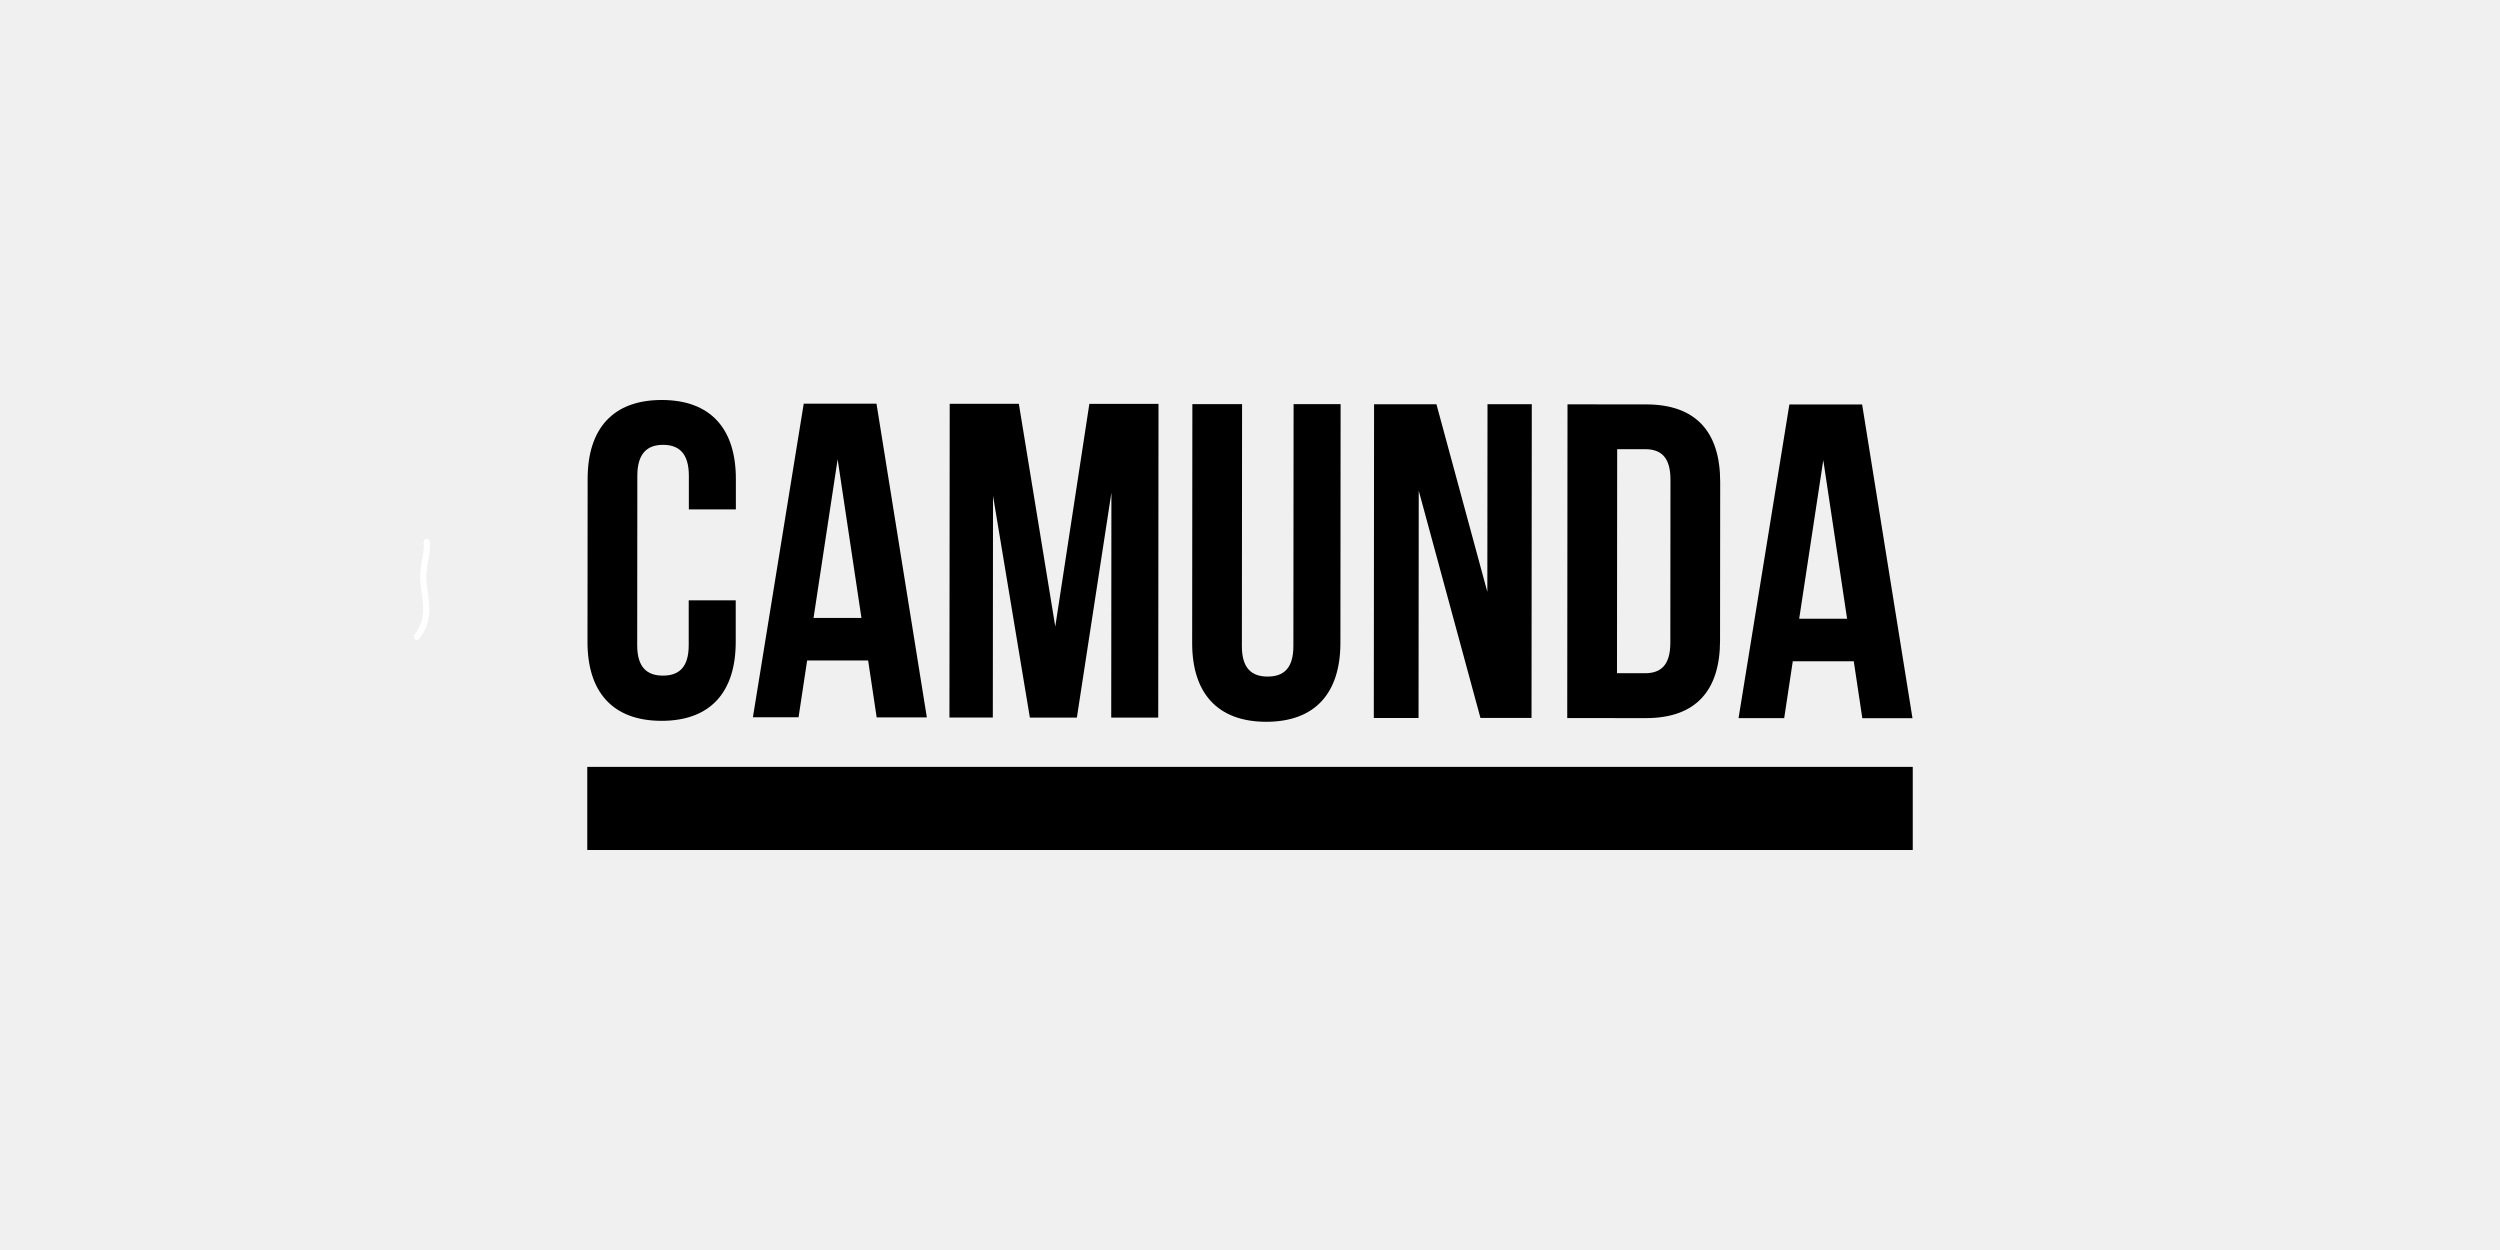
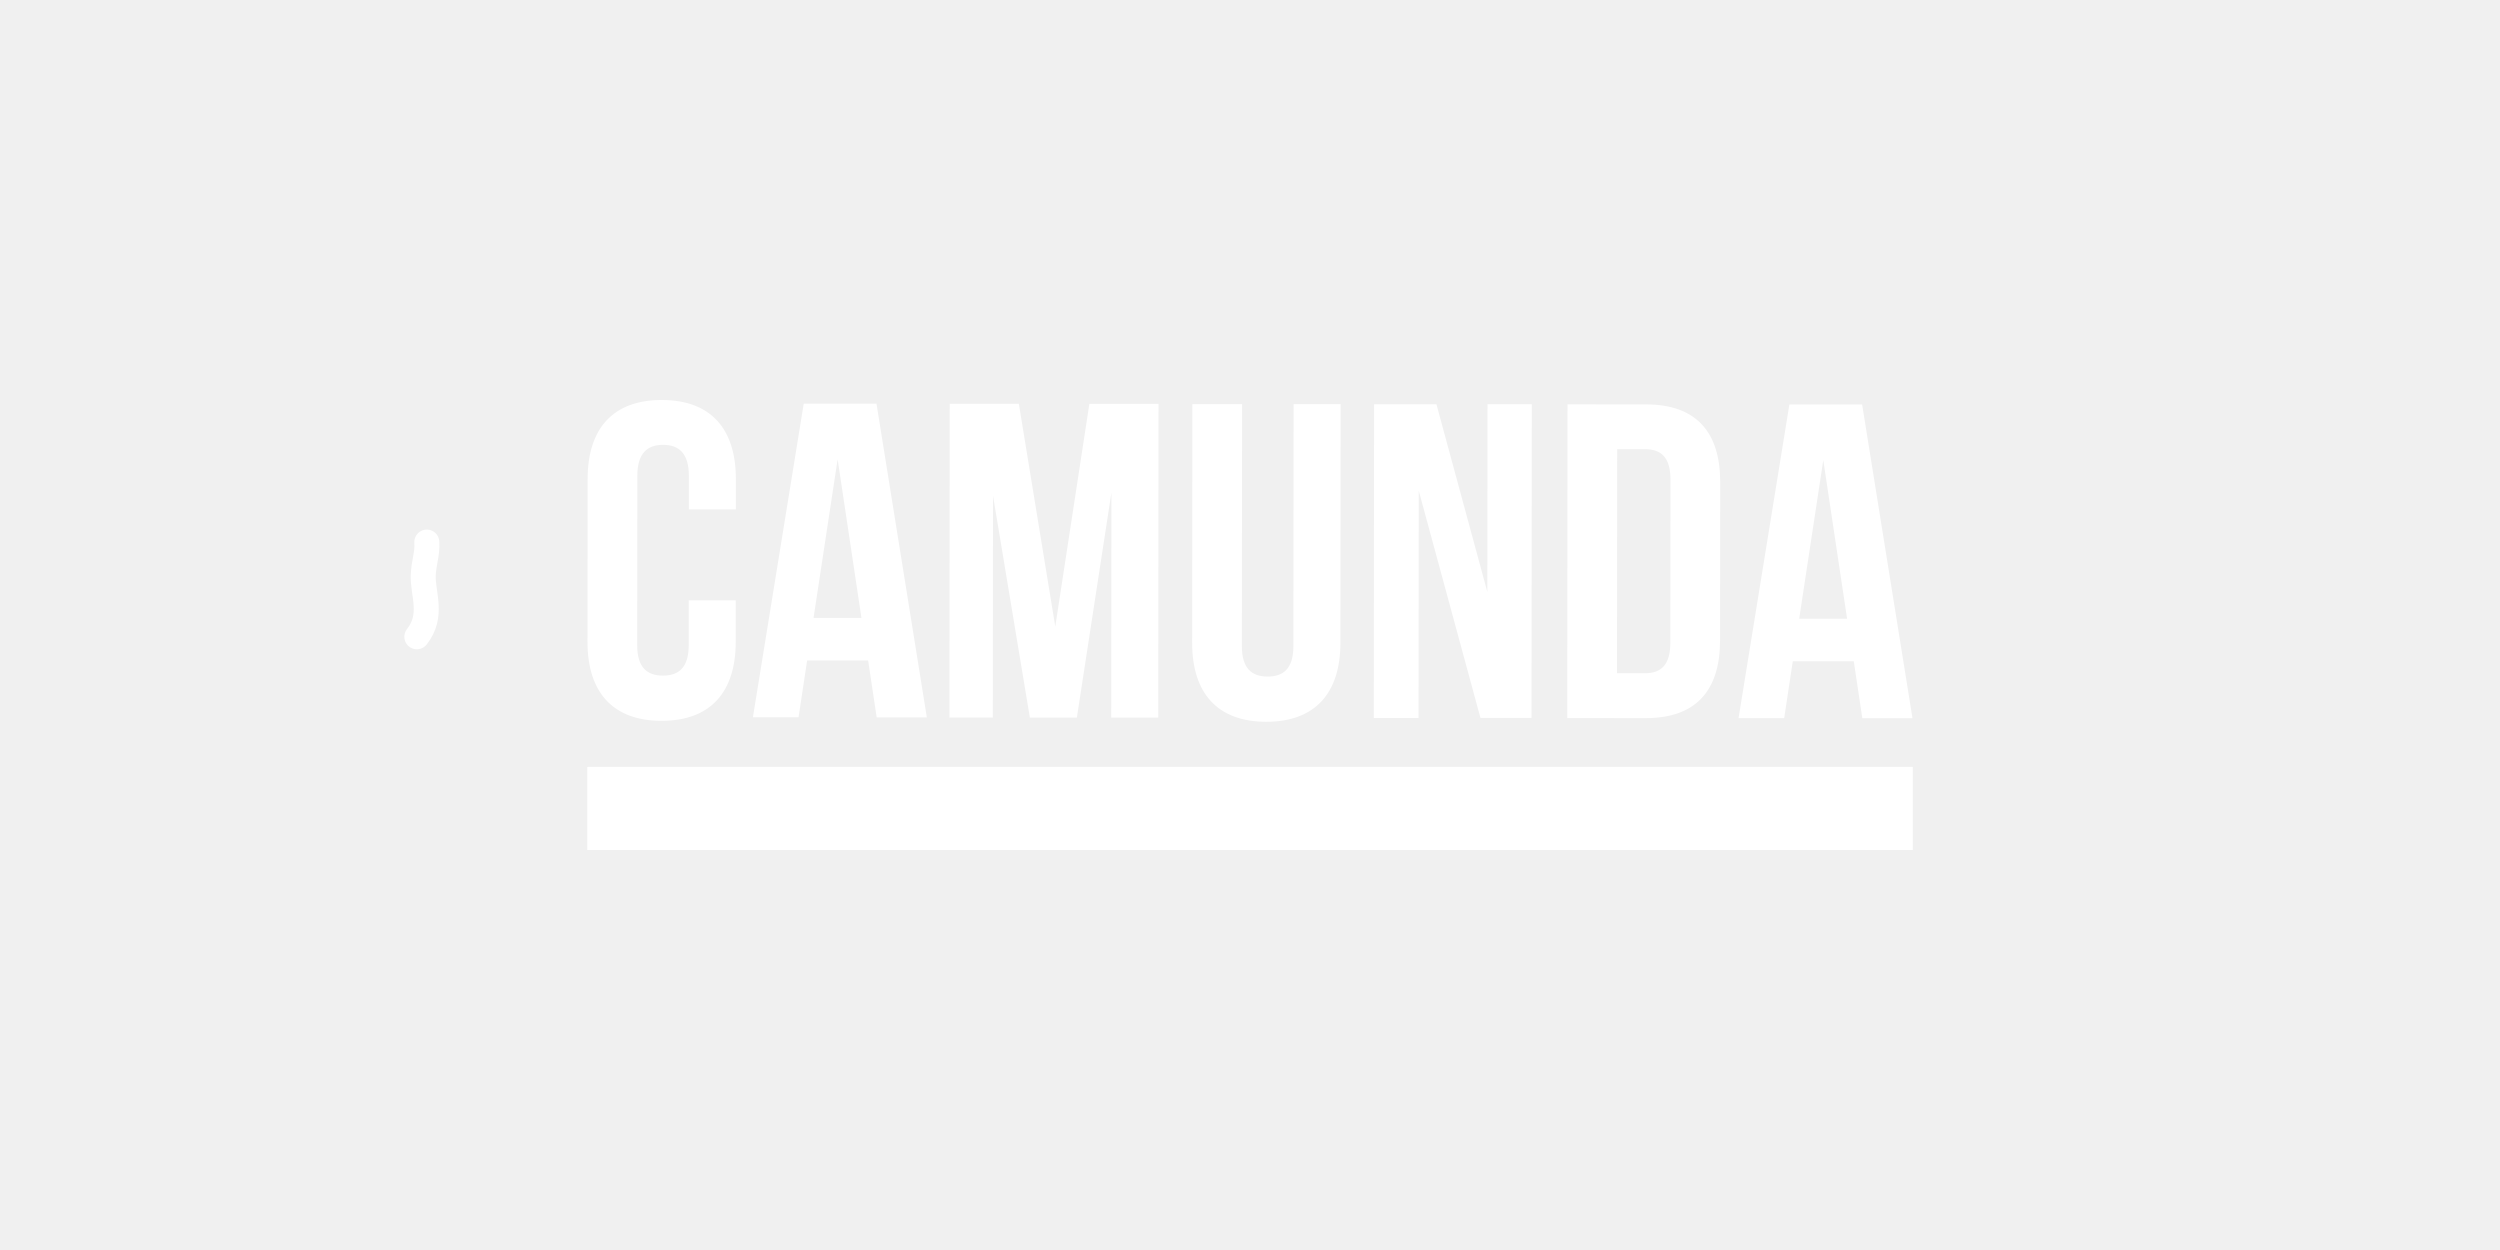
<svg xmlns="http://www.w3.org/2000/svg" width="400" height="200" viewBox="0 0 400 200" fill="none">
-   <path d="M68.289 86.732C68.411 88.666 67.798 89.981 67.72 92.041C67.606 95.032 69.401 98.454 66.695 101.884" stroke="white" stroke-width="0.988" stroke-linecap="round" stroke-linejoin="round" />
+   <path d="M68.289 86.732C68.411 88.666 67.798 89.981 67.72 92.041C67.606 95.032 69.401 98.454 66.695 101.884" stroke="white" stroke-width="4" stroke-linecap="round" stroke-linejoin="round" />
  <g clip-path="url(#clip0_628_2225)">
-     <path d="M105.847 115.334C113.656 115.334 117.71 110.756 117.716 102.724V96.056H110.194V103.226C110.194 106.811 108.598 108.101 106.069 108.099C103.539 108.097 101.948 106.805 101.952 103.218L101.974 76.117C101.974 72.533 103.568 71.172 106.099 71.174C108.63 71.177 110.22 72.539 110.216 76.125V81.502H117.739V76.627C117.739 68.596 113.701 64.006 105.892 63.998C98.082 63.99 94.029 68.576 94.022 76.607L94 102.704C93.994 110.736 98.038 115.328 105.847 115.334Z" fill="black" />
-     <path d="M129.142 105.673H138.901L140.267 114.779H148.294L140.239 64.584H128.597L120.465 114.764H127.768L129.142 105.673ZM134.022 73.486L137.832 98.87H130.167L134.022 73.486Z" fill="black" />
-     <path d="M158.882 79.317L164.778 114.812H172.3L177.826 78.825L177.796 114.816H185.318L185.361 64.621H174.297L168.844 100.25L163.017 64.611H151.953L151.91 114.806H158.851L158.882 79.317Z" fill="black" />
-     <path d="M202.595 115.486C210.404 115.486 214.458 110.908 214.465 102.877L214.497 64.664H206.975L206.942 103.379C206.942 106.963 205.348 108.253 202.817 108.251C200.286 108.249 198.696 106.957 198.7 103.373L198.732 64.656H190.779L190.746 102.871C190.736 110.888 194.786 115.48 202.595 115.486Z" fill="black" />
-     <path d="M226.998 78.511L236.872 114.868H245.044L245.086 64.674H238.001L237.975 94.71L229.83 64.682H219.851L219.809 114.877H226.967L226.998 78.511Z" fill="black" />
-     <path d="M275.208 102.498L275.231 77.119C275.231 69.09 271.337 64.711 263.383 64.705L250.801 64.695L250.758 114.89L263.339 114.9C271.294 114.9 275.202 110.53 275.208 102.498ZM258.718 107.717L258.748 71.87H263.231C265.762 71.87 267.279 73.164 267.275 76.748L267.253 102.845C267.253 106.429 265.73 107.719 263.199 107.717H258.718Z" fill="black" />
-     <path d="M286.845 105.806H296.604L297.971 114.913H305.997L297.942 64.719H286.3L278.168 114.899H285.471L286.845 105.806ZM291.725 73.619L295.535 99.002H287.87L291.725 73.619Z" fill="black" />
-     <path d="M306.002 122.705H94.004V136H306.002V122.705Z" fill="black" />
-     <path d="M306.002 122.705H94.004V136H306.002V122.705Z" fill="black" />
+     <path d="M105.847 115.334C113.656 115.334 117.71 110.756 117.716 102.724V96.056H110.194V103.226C110.194 106.811 108.598 108.101 106.069 108.099C103.539 108.097 101.948 106.805 101.952 103.218L101.974 76.117C101.974 72.533 103.568 71.172 106.099 71.174C108.63 71.177 110.22 72.539 110.216 76.125V81.502H117.739V76.627C117.739 68.596 113.701 64.006 105.892 63.998C98.082 63.99 94.029 68.576 94.022 76.607L94 102.704C93.994 110.736 98.038 115.328 105.847 115.334Z" fill="white" />
+     <path d="M129.142 105.673H138.901L140.267 114.779H148.294L140.239 64.584H128.597L120.465 114.764H127.768L129.142 105.673ZM134.022 73.486L137.832 98.87H130.167L134.022 73.486Z" fill="white" />
+     <path d="M158.882 79.317L164.778 114.812H172.3L177.826 78.825L177.796 114.816H185.318L185.361 64.621H174.297L168.844 100.25L163.017 64.611H151.953L151.91 114.806H158.851L158.882 79.317Z" fill="white" />
+     <path d="M202.595 115.486C210.404 115.486 214.458 110.908 214.465 102.877L214.497 64.664H206.975L206.942 103.379C206.942 106.963 205.348 108.253 202.817 108.251C200.286 108.249 198.696 106.957 198.7 103.373L198.732 64.656H190.779L190.746 102.871C190.736 110.888 194.786 115.48 202.595 115.486Z" fill="white" />
+     <path d="M226.998 78.511L236.872 114.868H245.044L245.086 64.674H238.001L237.975 94.71L229.83 64.682H219.851L219.809 114.877H226.967L226.998 78.511Z" fill="white" />
+     <path d="M275.208 102.498L275.231 77.119C275.231 69.09 271.337 64.711 263.383 64.705L250.801 64.695L250.758 114.89L263.339 114.9C271.294 114.9 275.202 110.53 275.208 102.498ZM258.718 107.717L258.748 71.87H263.231C265.762 71.87 267.279 73.164 267.275 76.748L267.253 102.845C267.253 106.429 265.73 107.719 263.199 107.717H258.718Z" fill="white" />
+     <path d="M286.845 105.806H296.604L297.971 114.913H305.997L297.942 64.719H286.3L278.168 114.899H285.471L286.845 105.806ZM291.725 73.619L295.535 99.002H287.87L291.725 73.619Z" fill="white" />
+     <path d="M306.002 122.705H94.004V136H306.002V122.705Z" fill="white" />
+     <path d="M306.002 122.705H94.004V136H306.002V122.705Z" fill="white" />
  </g>
  <defs>
    <clipPath id="clip0_628_2225">
      <rect width="212" height="72" fill="white" transform="translate(94 64)" />
    </clipPath>
  </defs>
</svg>
